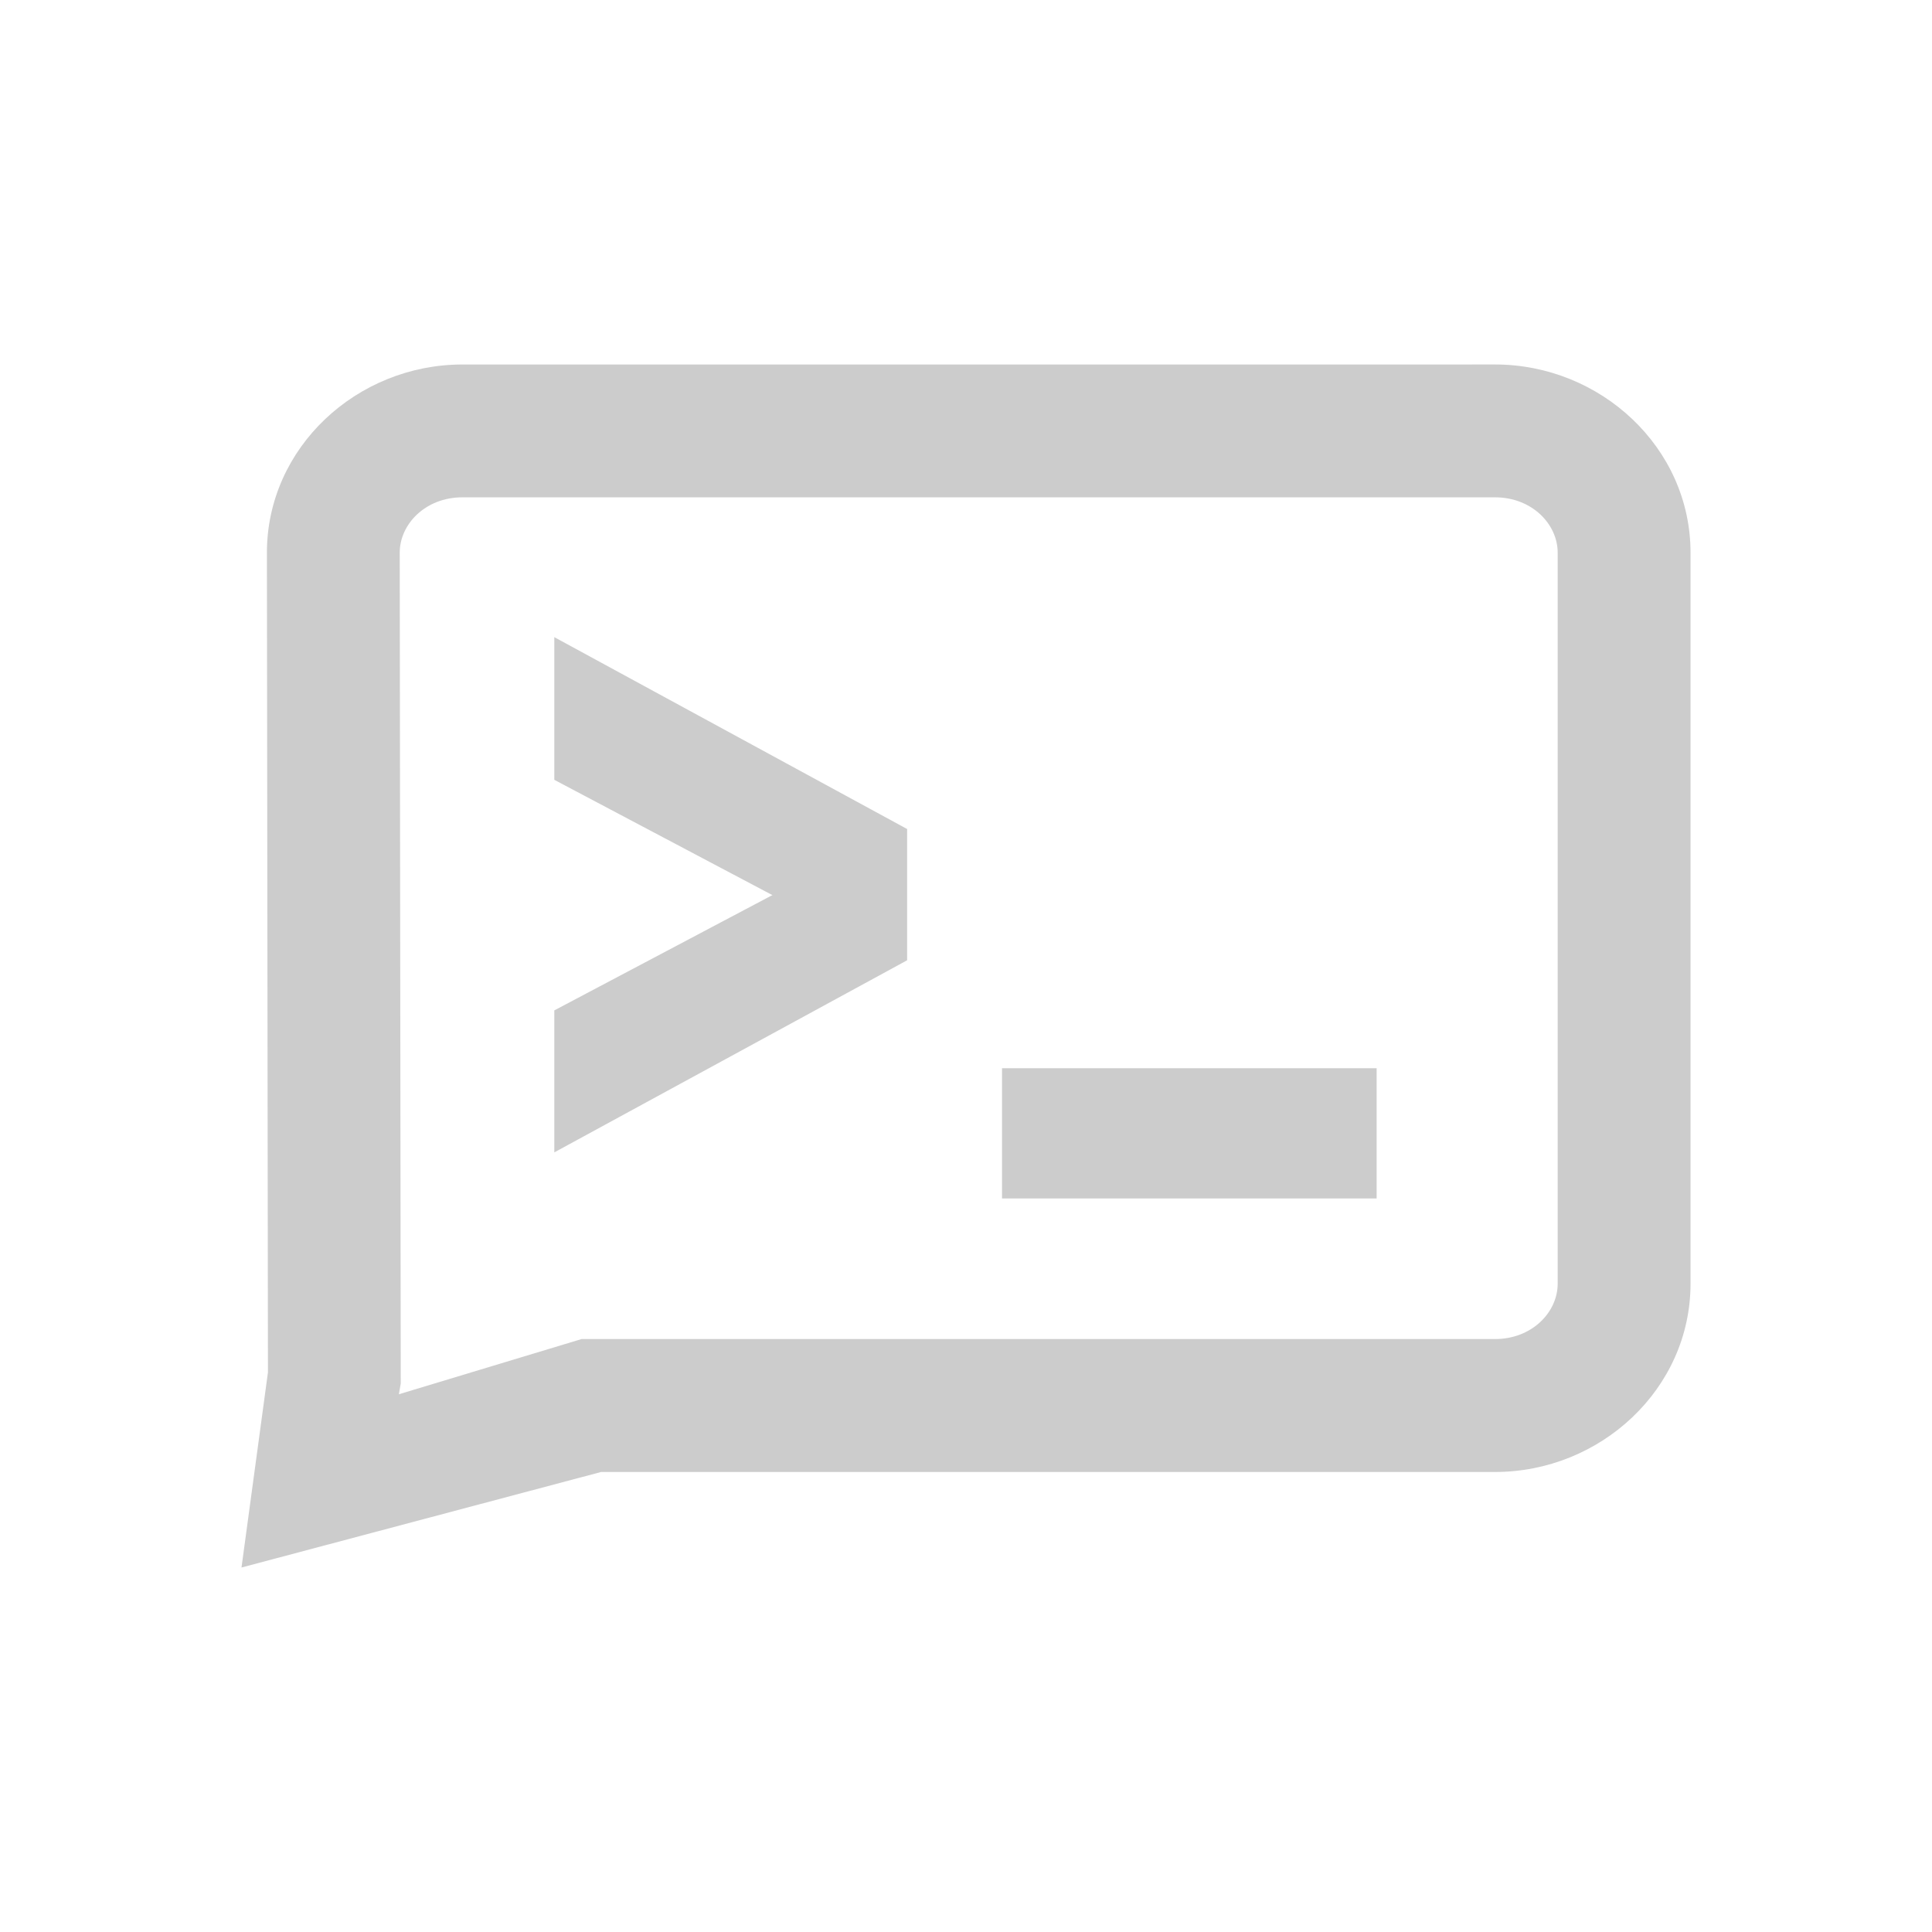
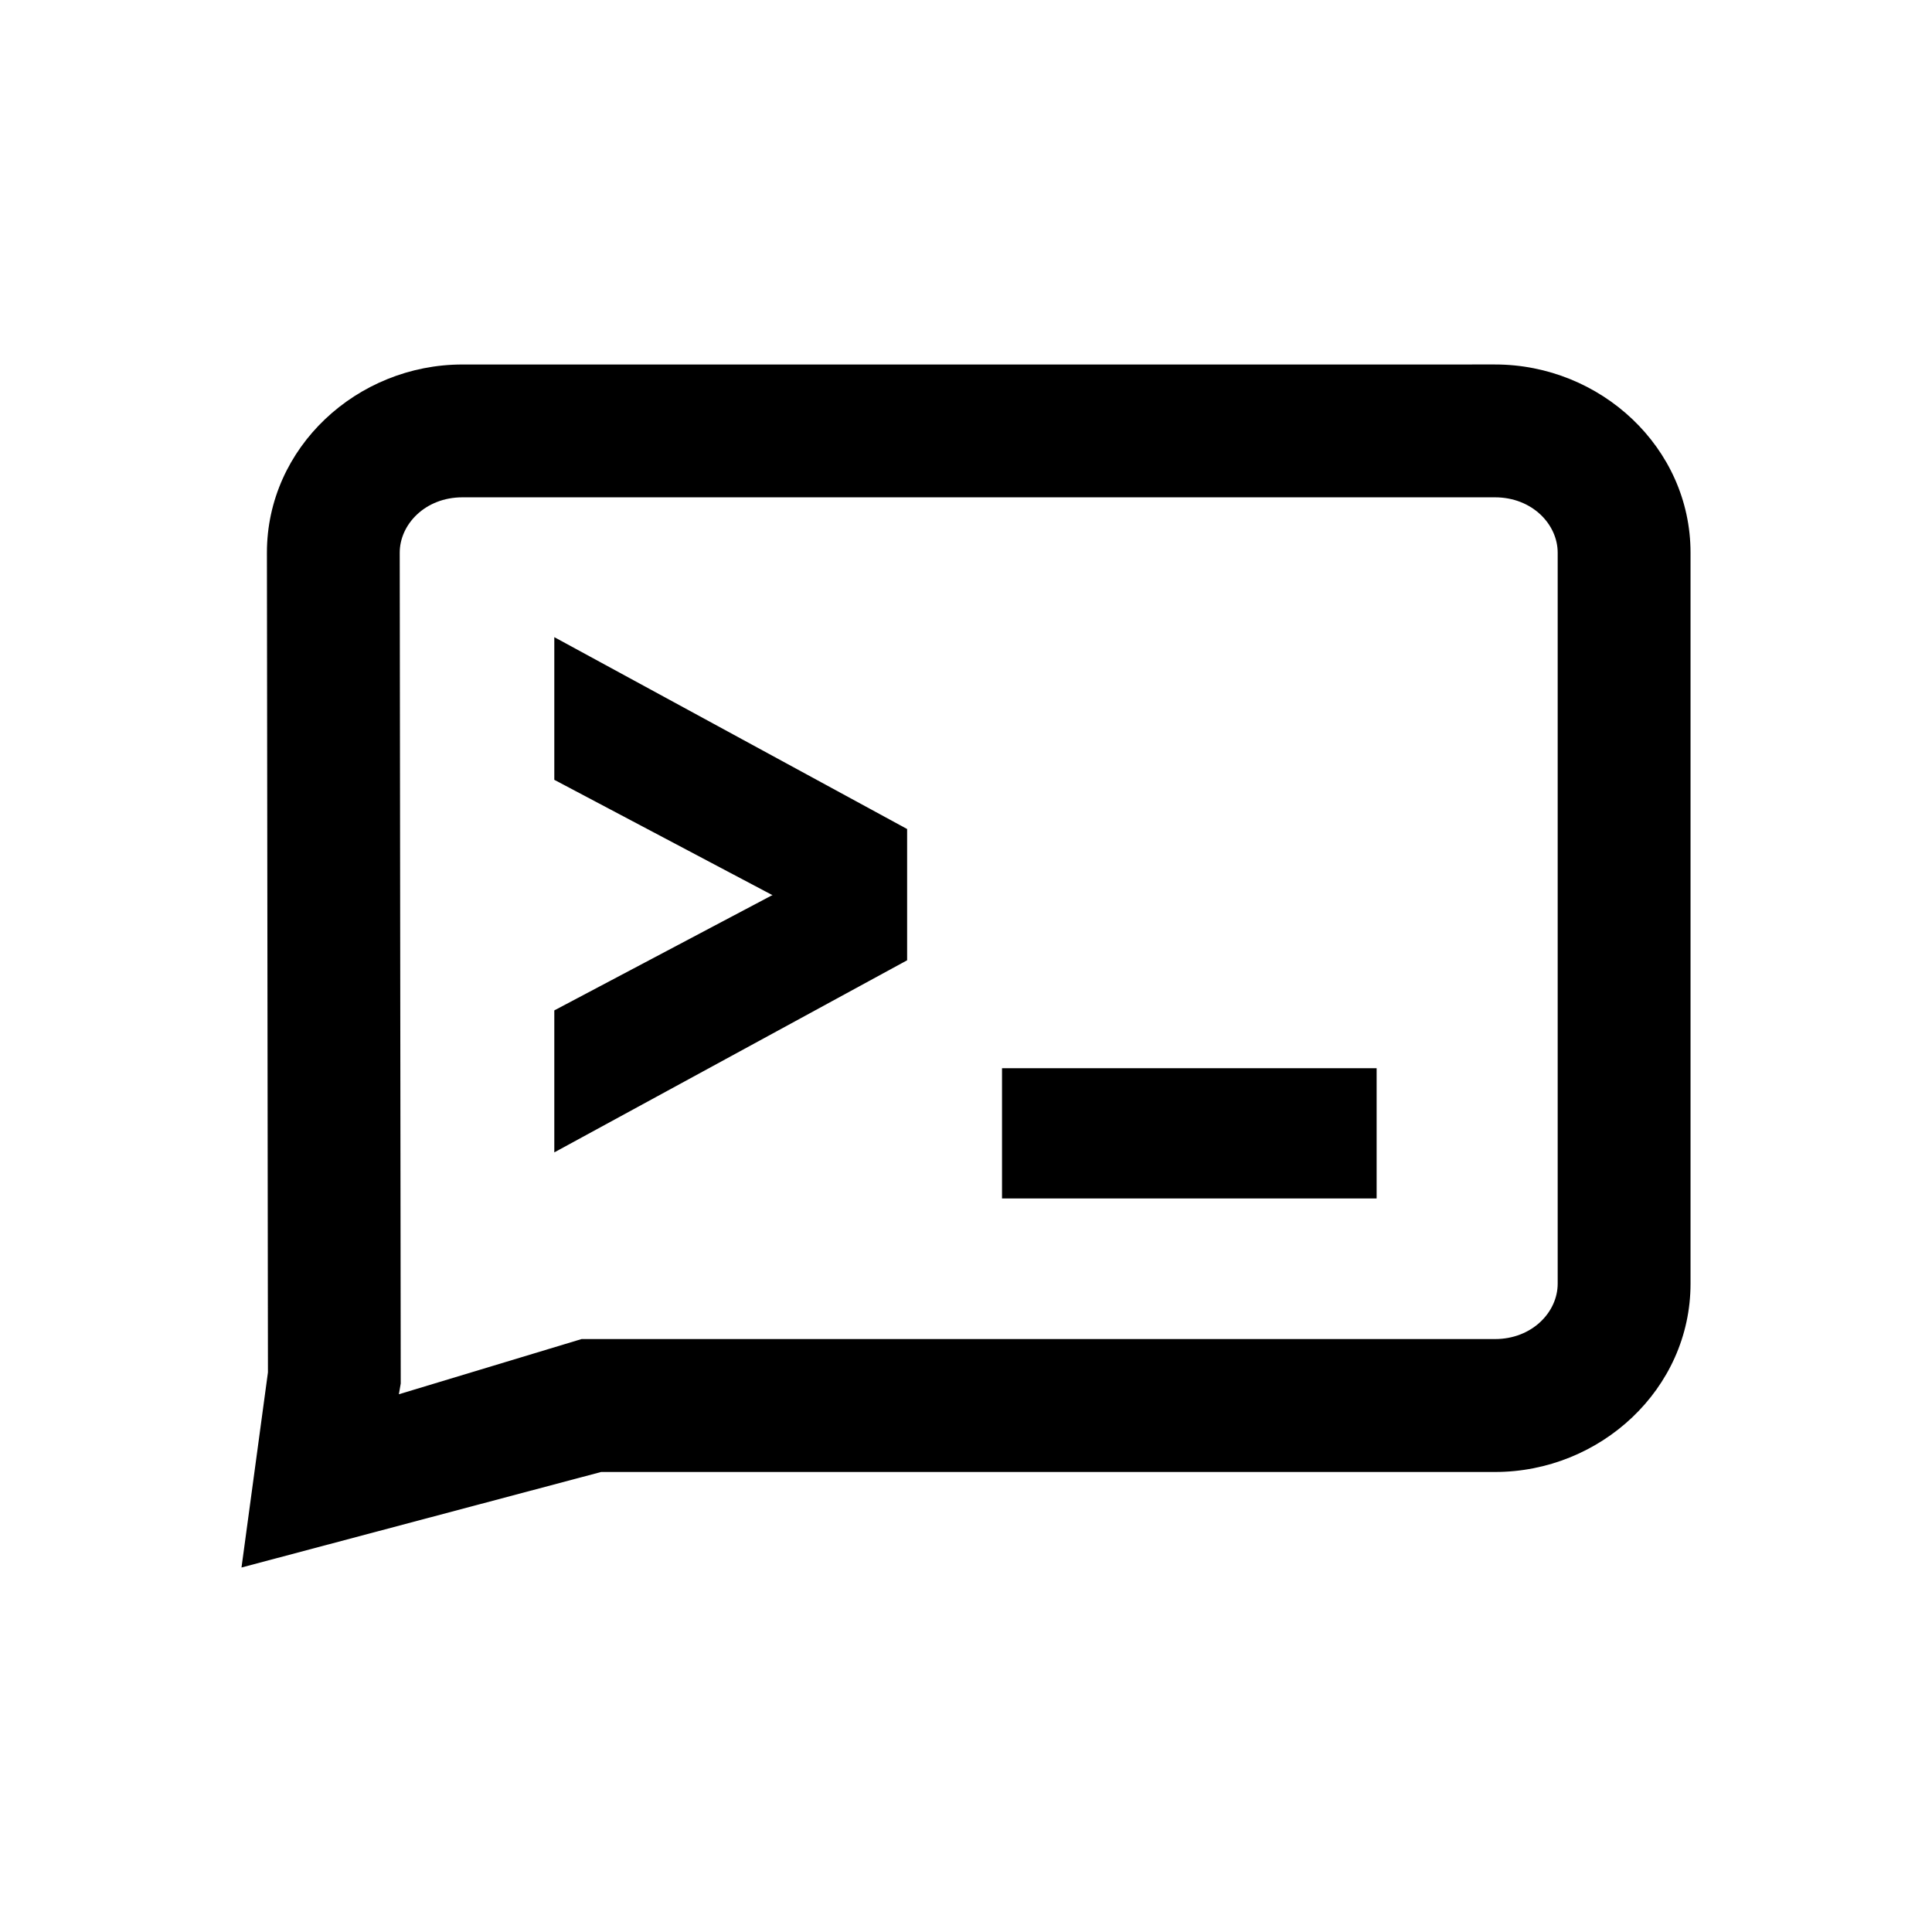
<svg xmlns="http://www.w3.org/2000/svg" width="800" height="800" version="1.1" viewBox="0 0 400 400">
-   <path d="m95.736 75.465c-21.8 0-40.475 17.154-40.475 38.962v0.018l0.214 169.69-5.475 40.401 74.451-19.778h185.08c21.8 0 40.475-17.177 40.475-38.985v-151.35c0-21.802-18.665-38.952-40.457-38.962h-0.019zm0 27.501h213.81c7.66 8e-3 12.956 5.58 12.956 11.461v151.35c0 5.886-5.306 11.461-12.975 11.461h-189.12l-37.824 11.428 0.385-2.229-0.209-172.01c0-5.886 5.301-11.461 12.97-11.461z" color="#000000" fill="#ccc" stroke-width=".455" />
-   <g transform="matrix(13.063 0 0 15.53 -699.18 -1581.2)" fill="#ccc" stroke-width=".525">
+   <path d="m95.736 75.465c-21.8 0-40.475 17.154-40.475 38.962v0.018l0.214 169.69-5.475 40.401 74.451-19.778h185.08c21.8 0 40.475-17.177 40.475-38.985v-151.35c0-21.802-18.665-38.952-40.457-38.962h-0.019zm0 27.501h213.81c7.66 8e-3 12.956 5.58 12.956 11.461v151.35c0 5.886-5.306 11.461-12.975 11.461h-189.12l-37.824 11.428 0.385-2.229-0.209-172.01c0-5.886 5.301-11.461 12.97-11.461z" color="#000000" fill="currentColor" stroke-width=".455" />
+   <g transform="matrix(13.063 0 0 15.53 -699.18 -1581.2)" fill="currentColor" stroke-width=".525">
    <path d="m62.57 116.77v-1.312l3.28-1.459q0.158-0.068 0.305-0.102 0.158-0.045 0.283-0.068 0.136-0.011 0.271-0.023v-0.09q-0.136-0.011-0.271-0.045-0.124-0.023-0.283-0.057-0.147-0.045-0.305-0.113l-3.28-1.459v-1.323l5.067 2.319v1.414z" color="#000000" />
    <path d="m62.309 110.31v1.902l3.438 1.529c0.007 3e-3 0.014 5e-3 0.021 8e-3 -0.007 3e-3 -0.014 5e-3 -0.021 8e-3l-3.438 1.529v1.893l5.592-2.561v-1.75zm0.525 0.816 4.541 2.08v1.076l-4.541 2.078v-0.732l3.119-1.389 0.004-2e-3c0.091-0.039 0.178-0.068 0.258-0.086h0.006l0.008-2e-3c0.095-0.027 0.176-0.047 0.246-0.061l0.498-0.041v-0.574l-0.24-0.019c-0.076-6e-3 -0.153-0.02-0.23-0.039l-0.016-4e-3c-0.076-0.014-0.166-0.032-0.264-0.053-0.084-0.026-0.173-0.058-0.266-0.098l-0.004-2e-3 -3.119-1.389z" color="#000000" />
  </g>
-   <g transform="matrix(13.024 0 0 14.955 -690 -1535.9)" fill="#ccc" stroke-width=".525">
+   <g transform="matrix(13.024 0 0 14.955 -690 -1535.9)" fill="currentColor" stroke-width=".525">
    <path d="m69.171 117.75h5.429v1.278h-5.429z" color="#000000" />
    <path d="m68.908 117.49v1.803h5.955v-1.803zm0.525 0.523h4.904v0.754h-4.904z" color="#000000" />
  </g>
</svg>
